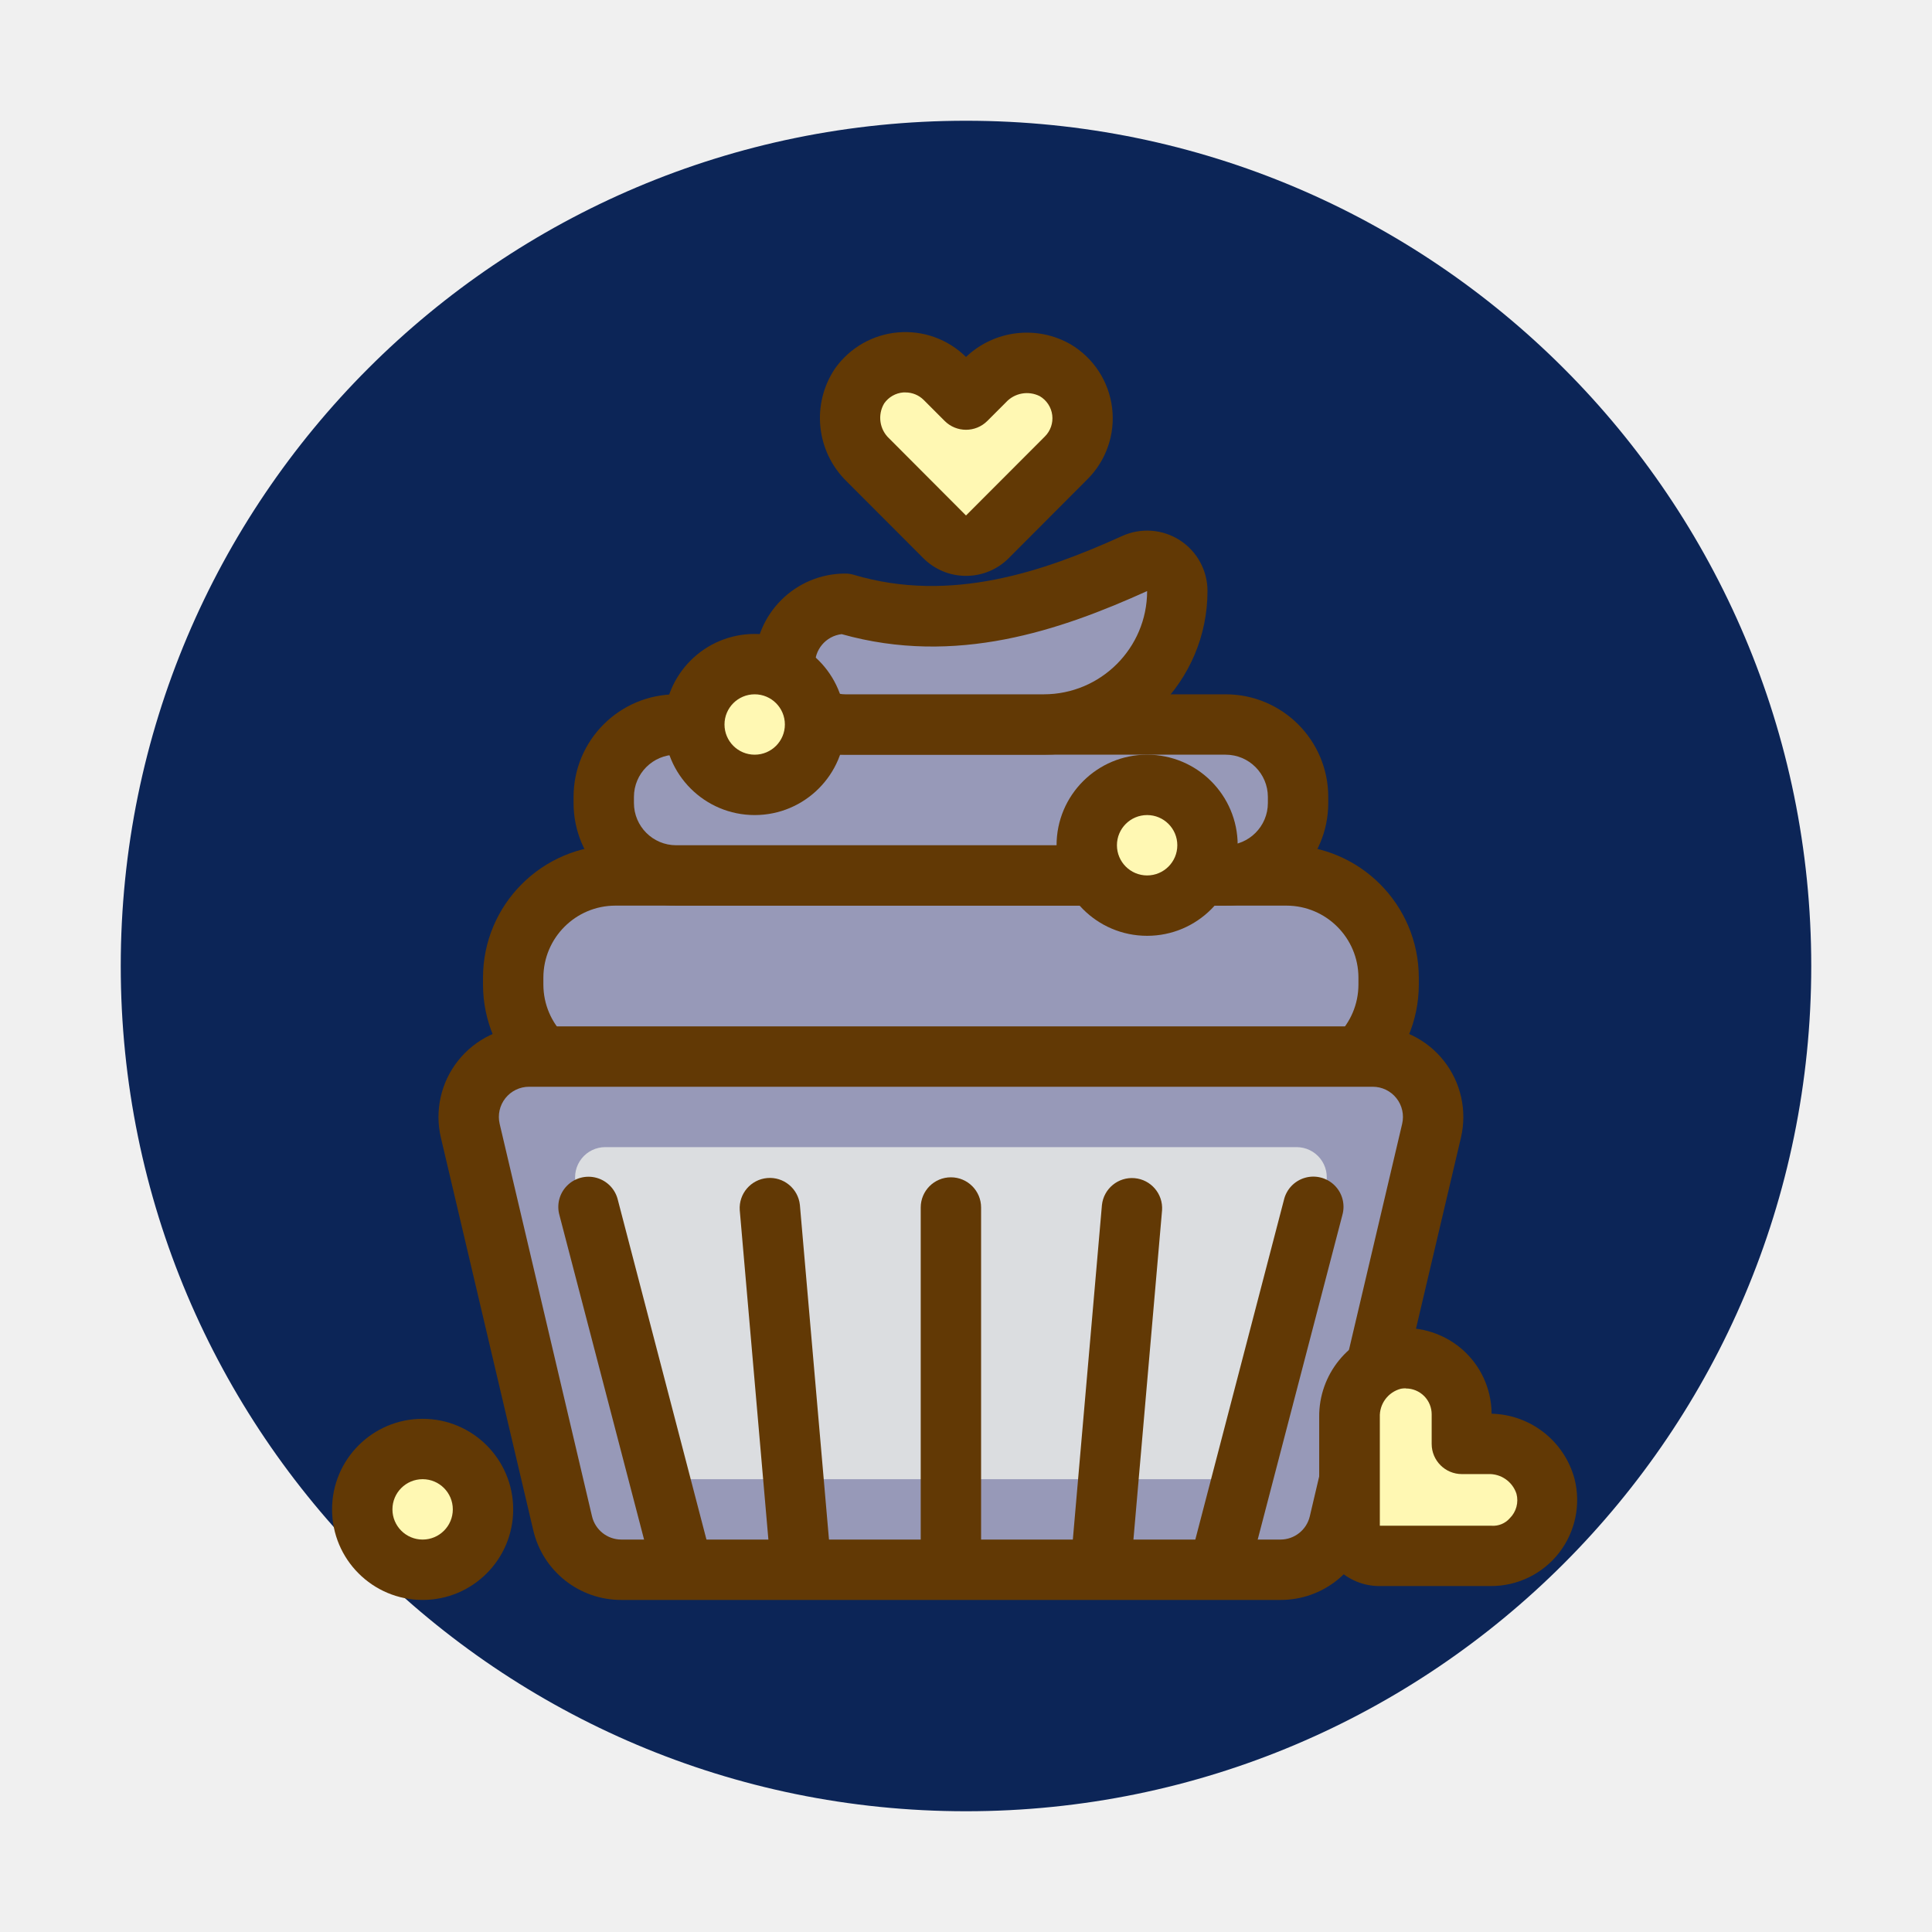
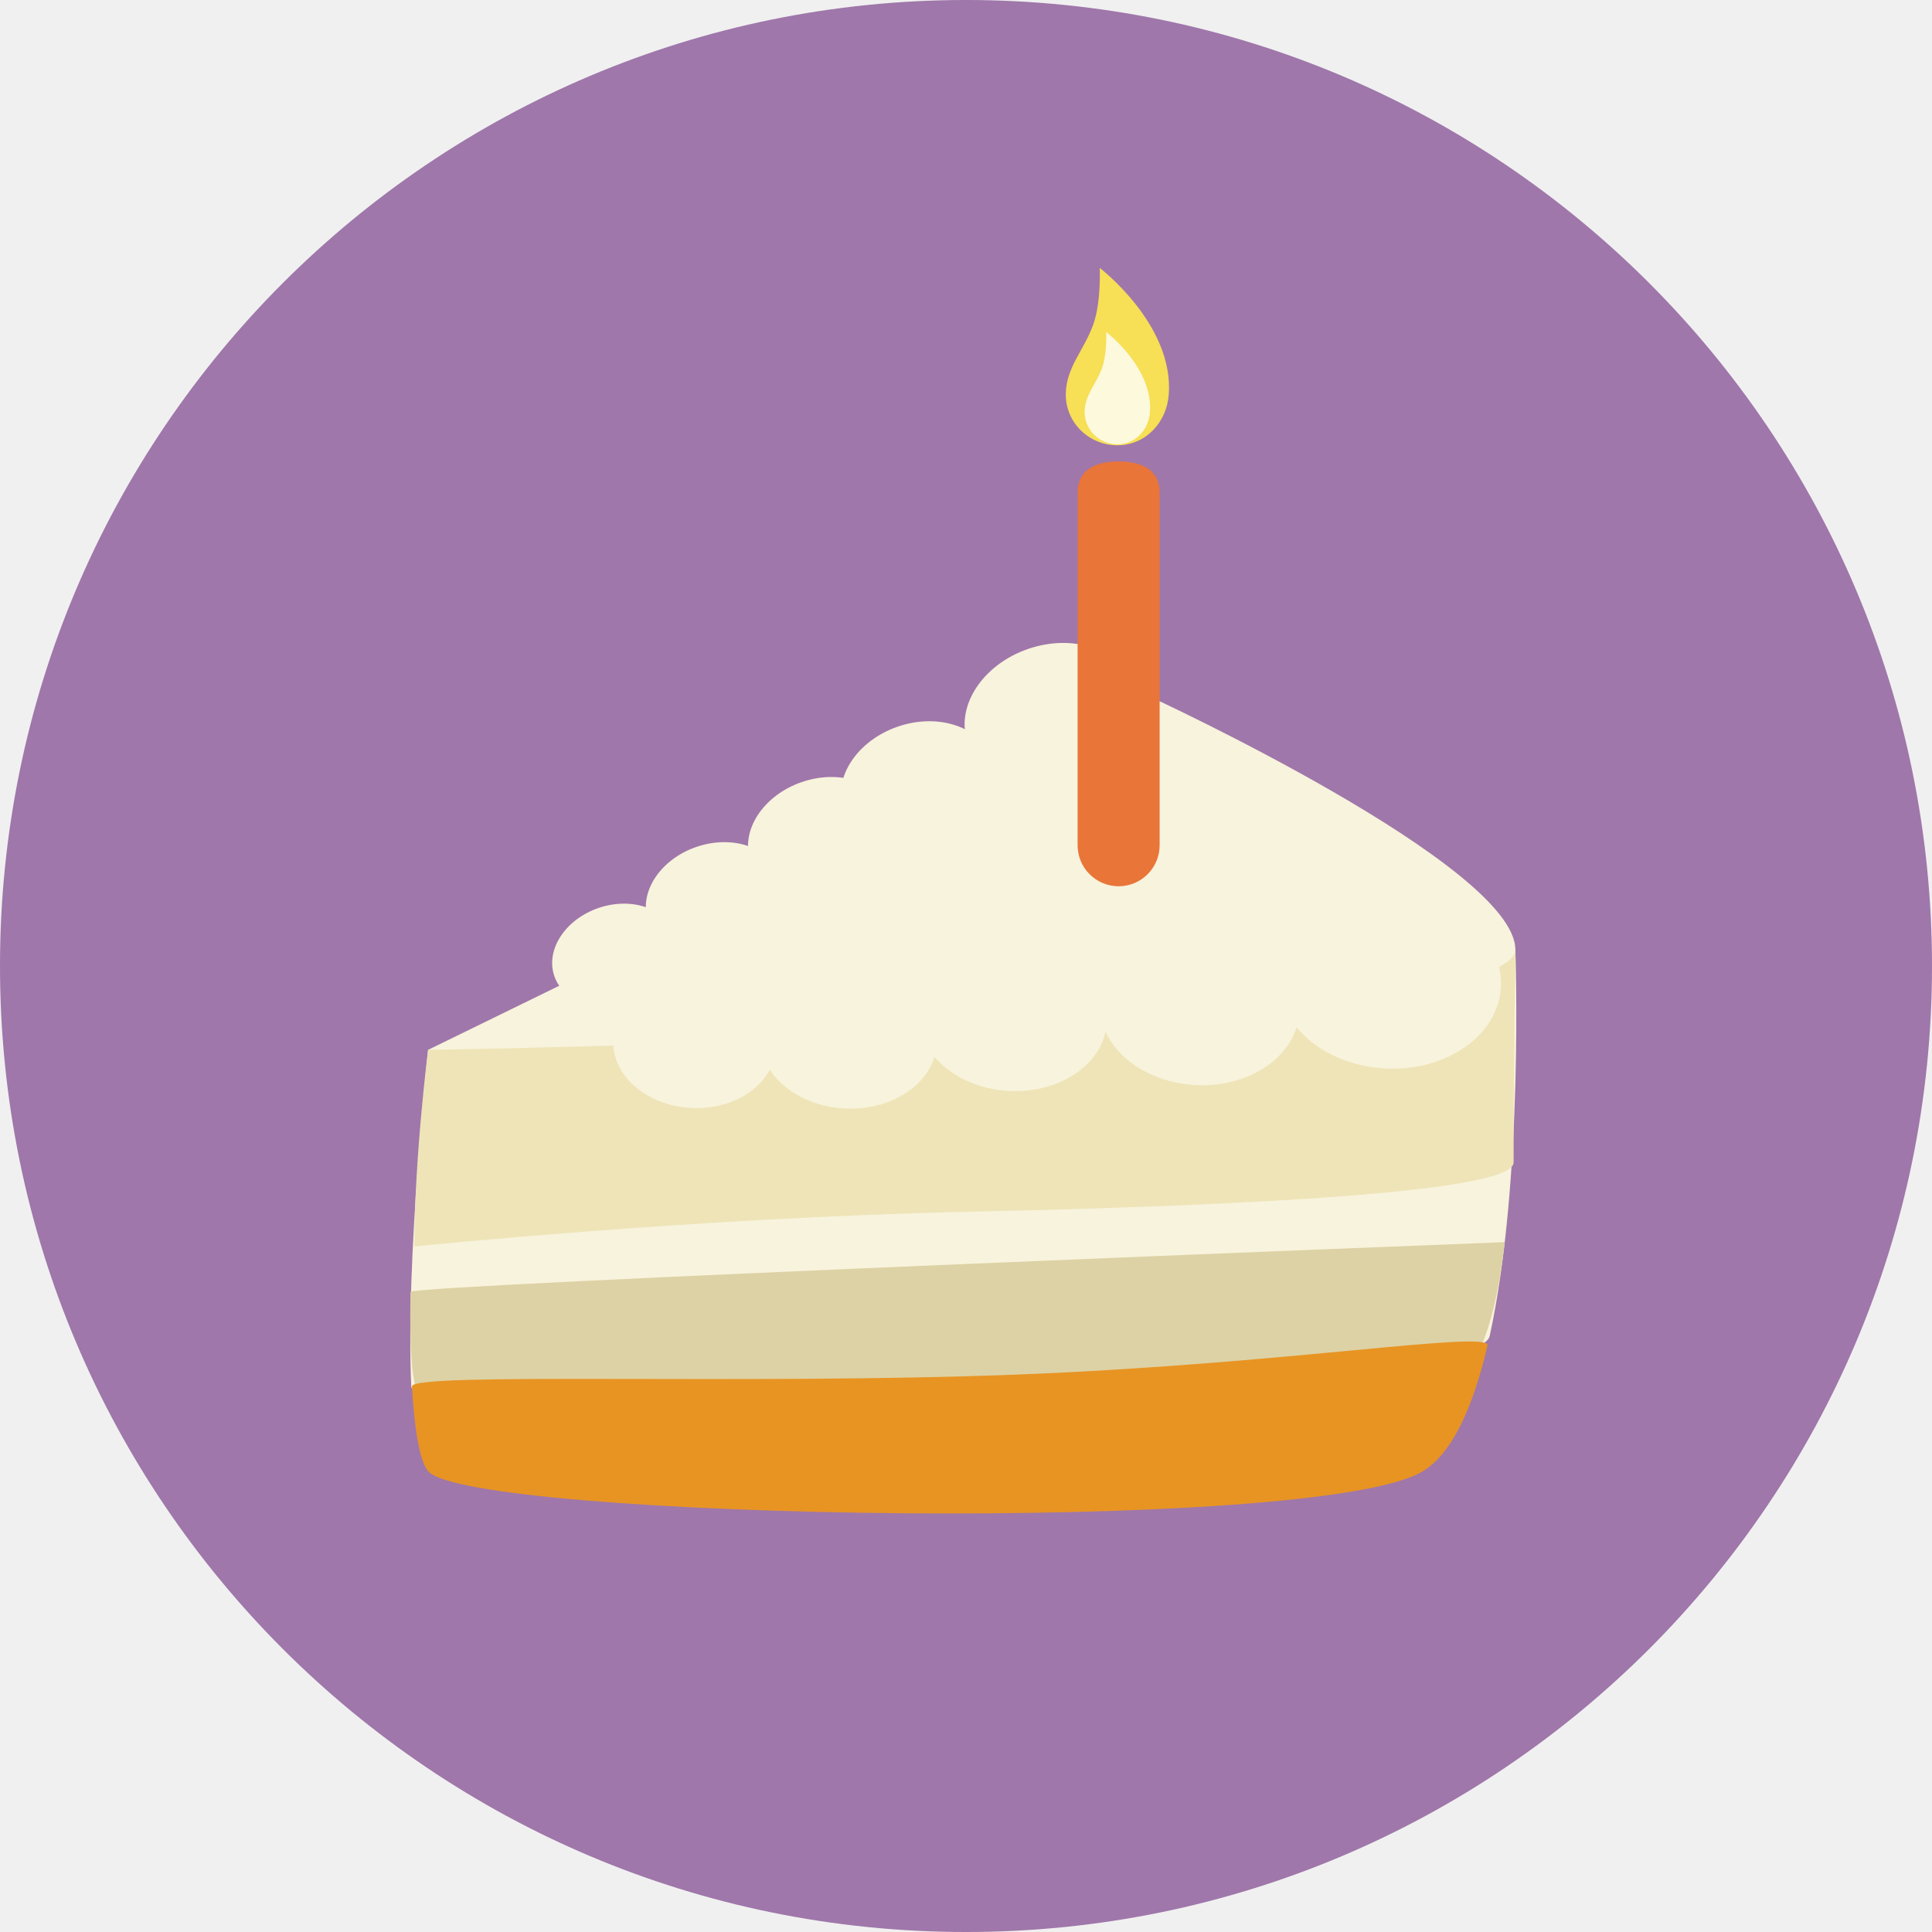
- <svg xmlns="http://www.w3.org/2000/svg" width="800px" height="800px" viewBox="0 0 64 64" data-name="Lovely Valentine's day" id="Lovely_Valentine_s_day" fill="#ffffff">
+ <svg xmlns="http://www.w3.org/2000/svg" height="800px" width="800px" version="1.1" id="Layer_1" viewBox="0 0 473.931 473.931" xml:space="preserve" fill="#000000">
  <g id="SVGRepo_bgCarrier" stroke-width="0" />
  <g id="SVGRepo_tracerCarrier" stroke-linecap="round" stroke-linejoin="round" />
  <g id="SVGRepo_iconCarrier">
-     <defs>
-       <style>.cls-1{fill:#0C2557;}.cls-2{fill:#9799B8;}.cls-3{fill:#623905;}.cls-4{fill:#FFF8B3;}.cls-5{fill:#9799B8;}.cls-6{fill:#DBDDE0;}</style>
-     </defs>
-     <circle class="cls-1" cx="32" cy="32" r="28" />
-     <rect class="cls-2" height="7" rx="3.385" width="29" x="17" y="29" />
-     <path class="cls-3" d="M42.615,37H20.385A4.39,4.39,0,0,1,16,32.615v-.23A4.39,4.39,0,0,1,20.385,28h22.23A4.39,4.39,0,0,1,47,32.385v.23A4.39,4.39,0,0,1,42.615,37Zm-22.23-7A2.388,2.388,0,0,0,18,32.385v.23A2.388,2.388,0,0,0,20.385,35h22.23A2.388,2.388,0,0,0,45,32.615v-.23A2.388,2.388,0,0,0,42.615,30Z" />
-     <rect class="cls-2" height="5" rx="2.398" width="23" x="20" y="24" />
-     <path class="cls-3" d="M40.6,30H22.4A3.4,3.4,0,0,1,19,26.6v-.2A3.4,3.4,0,0,1,22.4,23H40.6A3.4,3.4,0,0,1,44,26.4v.2A3.4,3.4,0,0,1,40.6,30ZM22.4,25A1.4,1.4,0,0,0,21,26.4v.2A1.4,1.4,0,0,0,22.4,28H40.6A1.4,1.4,0,0,0,42,26.6v-.2A1.4,1.4,0,0,0,40.6,25Z" />
-     <path class="cls-2" d="M34.58,24H28a2,2,0,0,1-2-2h0a2,2,0,0,1,2-2c3.466,1.03,6.728-.039,9.585-1.333A1,1,0,0,1,39,19.575v0A4.42,4.42,0,0,1,34.58,24Z" />
-     <path class="cls-3" d="M34.58,25H28a3,3,0,0,1,0-6,.983.983,0,0,1,.285.042c3.219.957,6.3-.114,8.888-1.286A2,2,0,0,1,40,19.575,5.427,5.427,0,0,1,34.58,25Zm-6.7-3.993A1,1,0,0,0,28,23h6.58A3.424,3.424,0,0,0,38,19.58C35.117,20.884,31.668,22.069,27.882,21.007Z" />
-     <path class="cls-4" d="M35.862,13.856a1.833,1.833,0,0,1-.545,1.312L34.005,16.48l-1.3,1.3a1,1,0,0,1-1.416,0l-1.3-1.3-1.24-1.24a1.927,1.927,0,0,1-.275-2.458,1.858,1.858,0,0,1,2.828-.239l.693.694.613-.613a1.948,1.948,0,0,1,2.347-.357A1.832,1.832,0,0,1,35.862,13.856Z" />
-     <path class="cls-3" d="M32,19.076a1.987,1.987,0,0,1-1.416-.588l-2.537-2.541a2.935,2.935,0,0,1-.38-3.748A2.856,2.856,0,0,1,32,11.825a2.92,2.92,0,0,1,3.471-.416,2.85,2.85,0,0,1,.546,4.472l-2.6,2.607A1.987,1.987,0,0,1,32,19.076ZM29.993,13c-.024,0-.047,0-.071,0a.855.855,0,0,0-.632.363.934.934,0,0,0,.17,1.166L32,17.076l2.611-2.615a.85.85,0,0,0-.165-1.336.944.944,0,0,0-1.126.206l-.613.613a1,1,0,0,1-1.414,0L30.6,13.25A.856.856,0,0,0,29.993,13Z" />
-     <circle class="cls-4" cx="25" cy="24" r="2" />
-     <path class="cls-3" d="M25,27a3,3,0,1,1,3-3A3,3,0,0,1,25,27Zm0-4a1,1,0,1,0,1,1A1,1,0,0,0,25,23Z" />
-     <circle class="cls-4" cx="14" cy="50" r="2" />
-     <path class="cls-3" d="M14,53a3,3,0,1,1,3-3A3,3,0,0,1,14,53Zm0-4a1,1,0,1,0,1,1A1,1,0,0,0,14,49Z" />
-     <circle class="cls-4" cx="38" cy="28" r="2" />
-     <path class="cls-3" d="M38,31a3,3,0,1,1,3-3A3,3,0,0,1,38,31Zm0-4a1,1,0,1,0,1,1A1,1,0,0,0,38,27Z" />
-     <path class="cls-5" d="M42.416,52H20.584a2,2,0,0,1-1.947-1.542l-3.059-13A2,2,0,0,1,17.525,35h27.95a2,2,0,0,1,1.947,2.458l-3.059,13A2,2,0,0,1,42.416,52Z" />
-     <path class="cls-3" d="M42.416,53H20.584a2.988,2.988,0,0,1-2.92-2.313l-3.059-13A3,3,0,0,1,17.525,34h27.95a3,3,0,0,1,2.92,3.688l-3.059,13A2.988,2.988,0,0,1,42.416,53ZM17.525,36a1,1,0,0,0-.973,1.229l3.059,13a1,1,0,0,0,.973.771H42.416a1,1,0,0,0,.973-.771l3.059-13A1,1,0,0,0,45.475,36Z" />
-     <path class="cls-6" d="M22.168,49a1,1,0,0,1-.973-.771l-2.118-9A1,1,0,0,1,20.051,38h22.9a1,1,0,0,1,.974,1.229l-2.118,9a1,1,0,0,1-.973.771Z" />
-     <path class="cls-3" d="M31.5,52.5a1,1,0,0,1-1-1V40a1,1,0,0,1,2,0V51.5A1,1,0,0,1,31.5,52.5Z" />
-     <path class="cls-3" d="M40.5,52.5a1.043,1.043,0,0,1-.252-.032,1,1,0,0,1-.716-1.22l3-11.5a1,1,0,1,1,1.936.5l-3,11.5A1,1,0,0,1,40.5,52.5Z" />
-     <path class="cls-3" d="M26.5,52.5a1,1,0,0,1-.995-.913l-1-11.5a1,1,0,0,1,1.992-.174l1,11.5a1,1,0,0,1-.91,1.083A.844.844,0,0,1,26.5,52.5Z" />
-     <path class="cls-3" d="M36.5,52.5a.844.844,0,0,1-.087,0,1,1,0,0,1-.91-1.083l1-11.5a1,1,0,0,1,1.992.174l-1,11.5A1,1,0,0,1,36.5,52.5Z" />
-     <path class="cls-3" d="M22.5,52.5a1,1,0,0,1-.968-.748l-3-11.5a1,1,0,1,1,1.936-.5l3,11.5a1,1,0,0,1-.716,1.22A1.043,1.043,0,0,1,22.5,52.5Z" />
-     <path class="cls-4" d="M50.713,51a1.828,1.828,0,0,1-1.313.542H47.544l-1.838,0a1,1,0,0,1-1-1l0-1.838V46.947a1.927,1.927,0,0,1,1.543-1.932,1.859,1.859,0,0,1,2.169,1.831v.98h.866A1.947,1.947,0,0,1,51.2,49.234,1.831,1.831,0,0,1,50.713,51Z" />
-     <path class="cls-3" d="M45.7,52.541a2,2,0,0,1-2-2l0-3.592a2.937,2.937,0,0,1,2.381-2.919,2.881,2.881,0,0,1,2.323.641,2.848,2.848,0,0,1,1.007,2.16,2.917,2.917,0,0,1,2.748,2.161,2.85,2.85,0,0,1-2.776,3.548l-3.683,0Zm.86-6.551a.9.9,0,0,0-.151.013.933.933,0,0,0-.7.944l0,3.595,3.7,0a.733.733,0,0,0,.605-.249h0a.837.837,0,0,0,.221-.81.947.947,0,0,0-.942-.652h-.867a1,1,0,0,1-1-1v-.98a.855.855,0,0,0-.855-.856Z" />
+     <circle style="fill:#9F77AA;" cx="236.966" cy="236.966" r="236.966" />
+     <path style="fill:#F8F3DC;" d="M100.885,340.13c-1.456-30.675,4.131-82.588,4.131-82.588l266.709-24.602 c0,0,2.11,56.321-6.301,94.816C361.997,343.4,101.361,350.188,100.885,340.13z" />
+     <path style="fill:#EEE4B8;" d="M101.652,305.762c0-22.054,3.36-48.224,3.36-48.224l266.709-24.602c0,0-0.423,27.91-0.423,52.224 c0,7.334-66.27,10.619-133.109,12.075C170.209,298.708,101.652,305.762,101.652,305.762z" />
+     <path style="fill:#DDD2A5;" d="M349.084,346.768c-25.586,15.749-234.227,11.809-244.071,0c-3.712-4.453-4.625-11.064-4.318-29.855 c0.03-1.774,268.434-12.206,268.434-12.206C366.214,329.997,360.41,339.797,349.084,346.768z" />
+     <path style="fill:#E89423;" d="M349.084,360.874c-25.586,15.749-234.227,11.809-244.071,0c-2.163-2.593-3.375-10.72-3.955-20.771 c-0.206-3.592,82.244-0.333,148.488-2.915c66.233-2.586,116.264-11.016,115.343-7.094 C361.476,344.665,356.451,356.343,349.084,360.874z" />
+     <g>
+       <path style="fill:#F8F3DC;" d="M282.162,170.935l-177.15,86.603c0,0,266.709-3.936,266.709-24.602S282.162,170.935,282.162,170.935 z" />
+       <ellipse transform="matrix(-0.3246 -0.9458 0.9458 -0.3246 23.5667 457.6592)" style="fill:#F8F3DC;" cx="175.18" cy="220.416" rx="13.399" ry="17.099" />
+       <ellipse transform="matrix(-0.3247 -0.9458 0.9458 -0.3247 -21.8939 453.0494)" style="fill:#F8F3DC;" cx="150.788" cy="234.341" rx="12.269" ry="15.655" />
+       <ellipse transform="matrix(-0.3246 -0.9458 0.9458 -0.3246 72.4686 462.3824)" style="fill:#F8F3DC;" cx="201.317" cy="205.318" rx="14.259" ry="18.195" />
+       <ellipse transform="matrix(-0.3247 -0.9458 0.9458 -0.3247 116.1546 467.9973)" style="fill:#F8F3DC;" cx="225.148" cy="192.533" rx="15.116" ry="19.296" />
+       <ellipse transform="matrix(-0.3245 -0.9459 0.9459 -0.3245 175.6501 475.6847)" style="fill:#F8F3DC;" cx="257.68" cy="175.122" rx="16.849" ry="21.497" />
+       <ellipse transform="matrix(0.0531 -0.9986 0.9986 0.0531 -57.5197 449.1285)" style="fill:#F8F3DC;" cx="208.063" cy="254.894" rx="17.048" ry="21.747" />
+       <ellipse transform="matrix(0.0532 -0.9986 0.9986 0.0532 -94.5604 412.6684)" style="fill:#F8F3DC;" cx="170.339" cy="256.2" rx="15.611" ry="19.91" />
+       <ellipse transform="matrix(0.0532 -0.9986 0.9986 0.0532 -13.9457 484.3021)" style="fill:#F8F3DC;" cx="248.422" cy="249.505" rx="18.144" ry="23.147" />
+       <ellipse transform="matrix(0.0533 -0.9986 0.9986 0.0533 31.9276 527.6026)" style="fill:#F8F3DC;" cx="294.221" cy="246.963" rx="19.244" ry="24.543" />
+       <ellipse transform="matrix(0.0532 -0.9986 0.9986 0.0532 82.3809 568.3022)" style="fill:#F8F3DC;" cx="340.883" cy="240.708" rx="21.429" ry="27.334" />
+     </g>
+     <path style="fill:#E97539;" d="M274.402,113.192c-5.545,0-10.058,1.994-10.058,7.551v86.603c0,5.553,4.509,10.058,10.058,10.058 c5.56,0,10.062-4.505,10.062-10.058v-86.603C284.464,115.19,279.962,113.192,274.402,113.192z" />
+     <path style="fill:#F7DF56;" d="M268.239,79.438c1.908-5.459,1.534-13.706,1.534-13.706S288,79.598,286.705,96.796 c-0.52,6.844-5.658,12.423-12.628,12.43c-6.986-0.007-12.636-5.564-12.636-12.43C261.444,90.109,266.005,85.873,268.239,79.438z" />
+     <g style="opacity:0.8;">
+       <path style="fill:#FFFFFF;" d="M270.395,90.109c1.197-3.454,0.965-8.677,0.965-8.677s11.547,8.789,10.728,19.685 c-0.322,4.337-3.581,7.873-8.004,7.873c-4.423-0.004-8.011-3.528-8.011-7.873C266.077,96.878,268.973,94.188,270.395,90.109z" />
+     </g>
  </g>
</svg>
